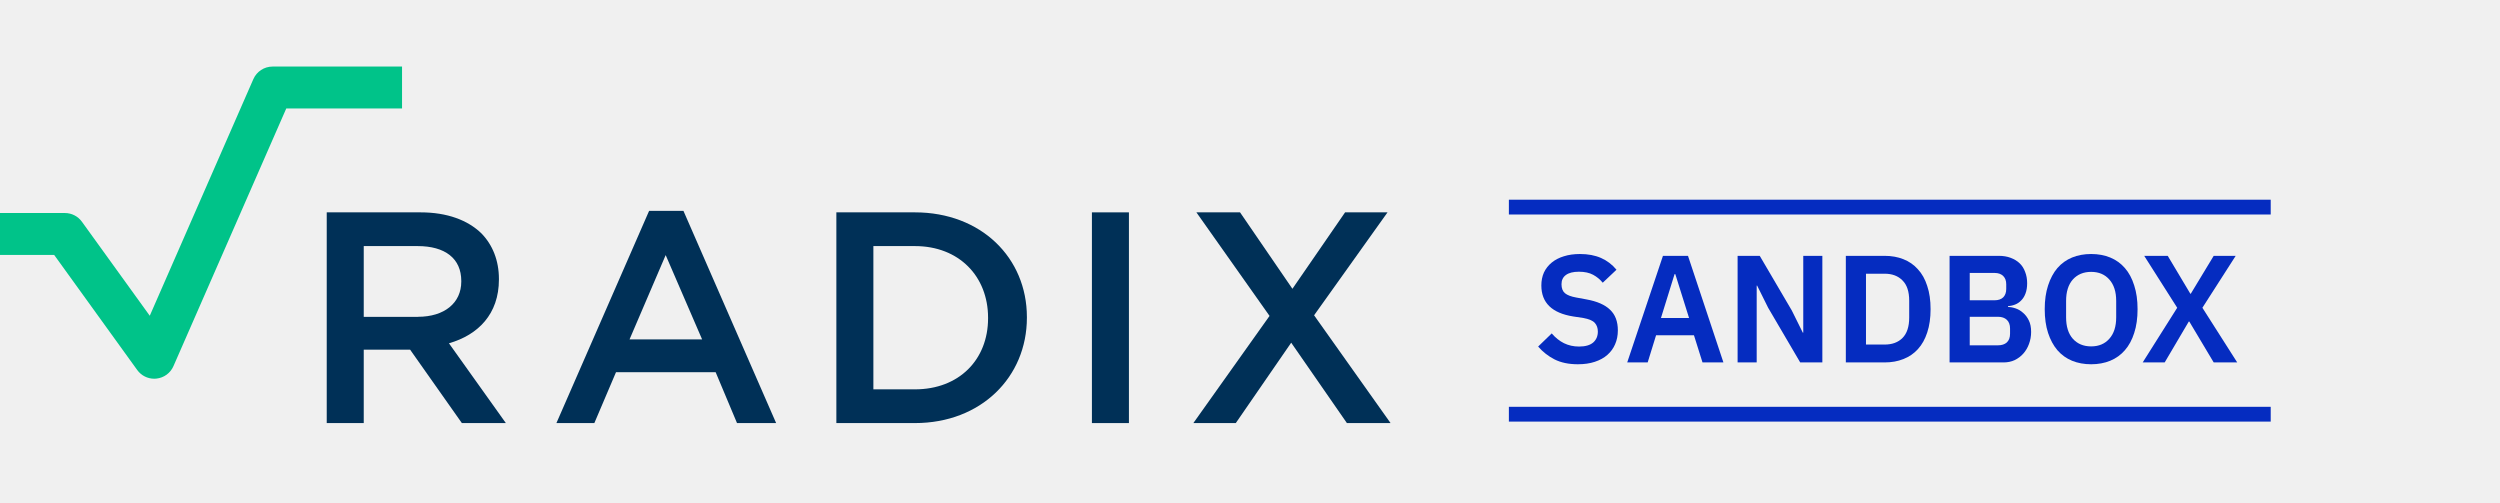
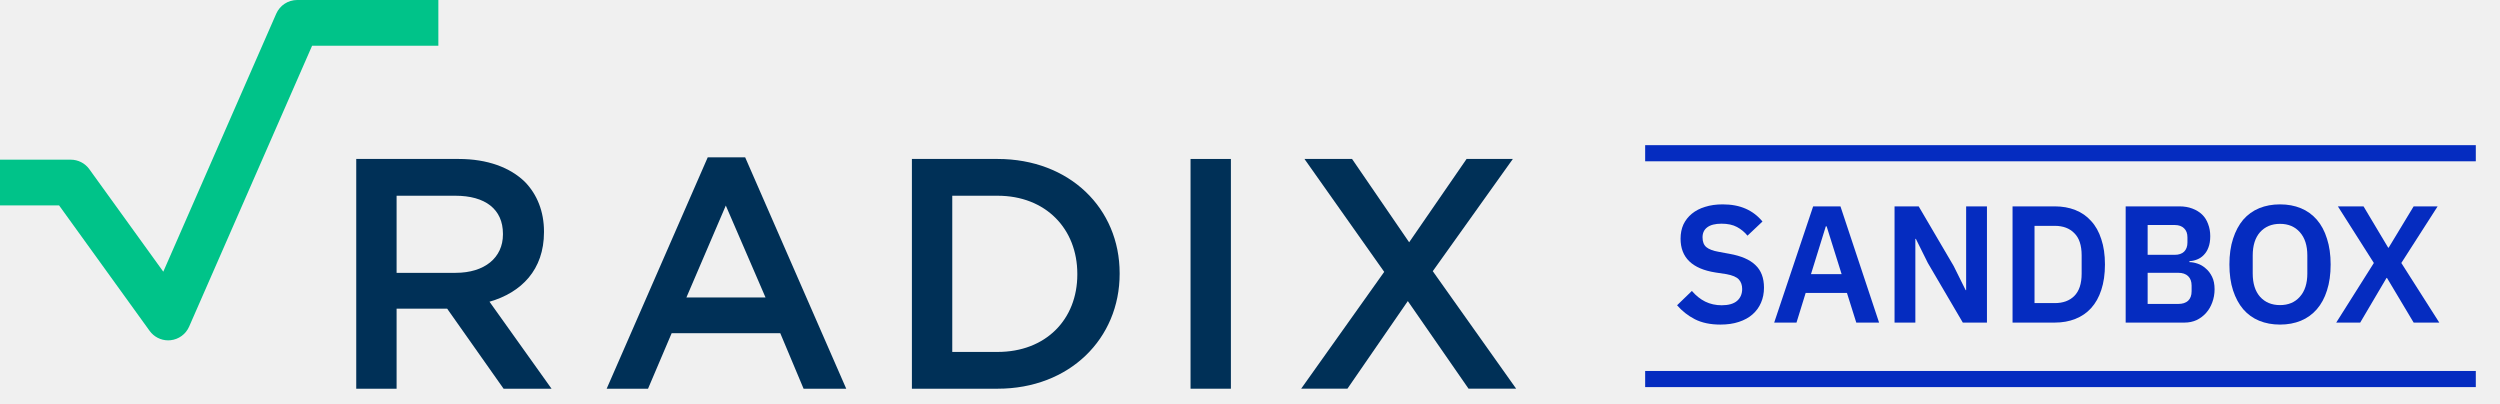
- <svg xmlns="http://www.w3.org/2000/svg" width="338" height="68" viewBox="0 0 338 50" fill="none">
+ <svg xmlns="http://www.w3.org/2000/svg" width="310" height="50" viewBox="0 0 310 50" fill="none">
  <line x1="204" y1="19" x2="307" y2="19" stroke="#052CC0" stroke-width="2" />
  <line x1="204" y1="47" x2="307" y2="47" stroke="#052CC0" stroke-width="2" />
  <g clip-path="url(#clip0_1_271)">
    <path d="M44.174 19.711H56.872C60.454 19.711 63.263 20.769 65.094 22.56C66.6 24.107 67.454 26.222 67.454 28.707V28.787C67.454 33.467 64.645 36.276 60.698 37.413L68.392 48.2H62.445L55.445 38.271H49.178V48.2H44.174V19.711ZM56.503 33.831C60.085 33.831 62.365 31.96 62.365 29.071V28.991C62.365 25.938 60.169 24.271 56.463 24.271H49.178V33.836H56.503V33.831Z" fill="#003057" />
    <path d="M87.76 19.507H92.4L104.933 48.2H99.644L96.755 41.32H83.284L80.356 48.2H75.227L87.76 19.507ZM94.924 36.884L90 25.489L85.115 36.884H94.924Z" fill="#003057" />
    <path d="M113.076 19.711H123.698C132.654 19.711 138.836 25.858 138.836 33.876V33.956C138.836 41.973 132.65 48.2 123.698 48.2H113.076V19.711ZM118.081 24.267V43.64H123.698C129.681 43.64 133.587 39.613 133.587 34.036V33.956C133.587 28.382 129.681 24.271 123.698 24.271H118.081V24.267Z" fill="#003057" />
    <path d="M152.631 19.711H147.627V48.2H152.631V19.711Z" fill="#003057" />
    <path d="M187.593 19.711L177.664 33.627L188.002 48.196H182.099L174.57 37.333L167.082 48.196H161.344L171.642 33.711L161.753 19.711H167.655L174.735 30.044L181.855 19.711H187.593Z" fill="#003057" />
    <path d="M20.853 42.204C19.951 42.204 19.093 41.773 18.556 41.031L7.324 25.467H0V19.8H8.773C9.684 19.8 10.538 20.236 11.071 20.973L20.249 33.689L34.253 1.698C34.707 0.667 35.724 0 36.849 0H54.356V5.667H38.702L23.449 40.507C23.04 41.44 22.164 42.08 21.151 42.187C21.058 42.2 20.956 42.204 20.853 42.204Z" fill="#00C389" />
  </g>
  <path d="M213.325 40.248C212.086 40.248 211.033 40.028 210.166 39.587C209.312 39.147 208.576 38.569 207.957 37.853L209.794 36.077C210.29 36.656 210.84 37.096 211.446 37.399C212.065 37.702 212.746 37.853 213.49 37.853C214.329 37.853 214.962 37.674 215.389 37.316C215.816 36.944 216.029 36.449 216.029 35.83C216.029 35.348 215.891 34.956 215.616 34.653C215.341 34.35 214.825 34.13 214.068 33.992L212.705 33.786C209.829 33.332 208.39 31.935 208.39 29.595C208.39 28.948 208.507 28.363 208.741 27.84C208.989 27.317 209.34 26.87 209.794 26.498C210.248 26.126 210.792 25.844 211.425 25.652C212.072 25.445 212.802 25.342 213.614 25.342C214.701 25.342 215.651 25.521 216.463 25.879C217.275 26.236 217.97 26.766 218.548 27.468L216.69 29.223C216.332 28.783 215.898 28.425 215.389 28.15C214.88 27.874 214.24 27.737 213.469 27.737C212.685 27.737 212.093 27.888 211.694 28.191C211.308 28.48 211.115 28.893 211.115 29.43C211.115 29.98 211.274 30.386 211.59 30.648C211.907 30.909 212.416 31.102 213.118 31.226L214.46 31.474C215.919 31.735 216.992 32.203 217.681 32.877C218.383 33.538 218.734 34.467 218.734 35.664C218.734 36.353 218.61 36.979 218.362 37.543C218.128 38.094 217.777 38.575 217.309 38.988C216.855 39.388 216.291 39.697 215.616 39.917C214.955 40.138 214.192 40.248 213.325 40.248Z" fill="#052CC0" />
  <path d="M230.178 40L229.022 36.325H223.902L222.766 40H220L224.831 25.59H228.216L233.006 40H230.178ZM226.503 28.067H226.4L224.562 33.992H228.361L226.503 28.067Z" fill="#052CC0" />
  <path d="M239.053 32.609L237.566 29.616H237.504V40H234.924V25.59H237.917L242.253 32.981L243.739 35.974H243.801V25.59H246.382V40H243.388L239.053 32.609Z" fill="#052CC0" />
  <path d="M249.556 25.59H254.8C255.736 25.59 256.582 25.741 257.339 26.044C258.11 26.347 258.764 26.801 259.3 27.406C259.851 27.998 260.271 28.748 260.56 29.657C260.862 30.551 261.014 31.597 261.014 32.795C261.014 33.992 260.862 35.045 260.56 35.953C260.271 36.848 259.851 37.598 259.3 38.204C258.764 38.796 258.11 39.243 257.339 39.546C256.582 39.849 255.736 40 254.8 40H249.556V25.59ZM254.8 37.584C255.818 37.584 256.623 37.289 257.215 36.697C257.821 36.091 258.124 35.169 258.124 33.93V31.659C258.124 30.421 257.821 29.505 257.215 28.913C256.623 28.308 255.818 28.005 254.8 28.005H252.281V37.584H254.8Z" fill="#052CC0" />
  <path d="M263.583 25.59H270.252C270.843 25.59 271.373 25.679 271.841 25.858C272.323 26.037 272.729 26.285 273.059 26.601C273.39 26.918 273.637 27.31 273.803 27.778C273.982 28.232 274.071 28.735 274.071 29.285C274.071 29.836 273.995 30.304 273.844 30.689C273.706 31.061 273.514 31.37 273.266 31.618C273.032 31.866 272.757 32.052 272.44 32.175C272.137 32.299 271.821 32.368 271.49 32.382V32.506C271.807 32.506 272.144 32.568 272.502 32.692C272.874 32.816 273.211 33.015 273.514 33.29C273.83 33.552 274.092 33.896 274.298 34.323C274.505 34.736 274.608 35.252 274.608 35.871C274.608 36.449 274.511 36.993 274.319 37.502C274.14 37.997 273.885 38.431 273.555 38.803C273.225 39.174 272.832 39.47 272.378 39.69C271.924 39.897 271.428 40 270.892 40H263.583V25.59ZM266.308 37.688H270.107C270.63 37.688 271.036 37.557 271.325 37.295C271.614 37.02 271.759 36.628 271.759 36.119V35.417C271.759 34.907 271.614 34.515 271.325 34.24C271.036 33.965 270.63 33.827 270.107 33.827H266.308V37.688ZM266.308 31.597H269.674C270.169 31.597 270.554 31.467 270.83 31.205C271.105 30.93 271.243 30.551 271.243 30.07V29.43C271.243 28.948 271.105 28.576 270.83 28.315C270.554 28.04 270.169 27.902 269.674 27.902H266.308V31.597Z" fill="#052CC0" />
  <path d="M282.723 40.248C281.773 40.248 280.913 40.089 280.142 39.773C279.372 39.456 278.711 38.981 278.16 38.348C277.624 37.715 277.204 36.938 276.901 36.016C276.598 35.093 276.447 34.02 276.447 32.795C276.447 31.584 276.598 30.517 276.901 29.595C277.204 28.659 277.624 27.874 278.16 27.241C278.711 26.608 279.372 26.133 280.142 25.817C280.913 25.5 281.773 25.342 282.723 25.342C283.673 25.342 284.533 25.5 285.304 25.817C286.074 26.133 286.735 26.608 287.286 27.241C287.836 27.874 288.256 28.659 288.545 29.595C288.848 30.517 288.999 31.584 288.999 32.795C288.999 34.02 288.848 35.093 288.545 36.016C288.256 36.938 287.836 37.715 287.286 38.348C286.735 38.981 286.074 39.456 285.304 39.773C284.533 40.089 283.673 40.248 282.723 40.248ZM282.723 37.832C283.755 37.832 284.574 37.488 285.18 36.8C285.799 36.112 286.109 35.148 286.109 33.91V31.68C286.109 30.441 285.799 29.478 285.18 28.79C284.574 28.102 283.755 27.757 282.723 27.757C281.691 27.757 280.865 28.102 280.246 28.79C279.64 29.478 279.337 30.441 279.337 31.68V33.91C279.337 35.148 279.64 36.112 280.246 36.8C280.865 37.488 281.691 37.832 282.723 37.832Z" fill="#052CC0" />
  <path d="M302.471 40H299.292L295.989 34.467H295.927L292.665 40H289.692L294.358 32.609L289.898 25.59H293.078L296.133 30.71H296.195L299.292 25.59H302.265L297.764 32.609L302.471 40Z" fill="#052CC0" />
  <defs>
    <clipPath id="clip0_1_271">
      <rect width="189" height="49" fill="white" />
    </clipPath>
  </defs>
</svg>
